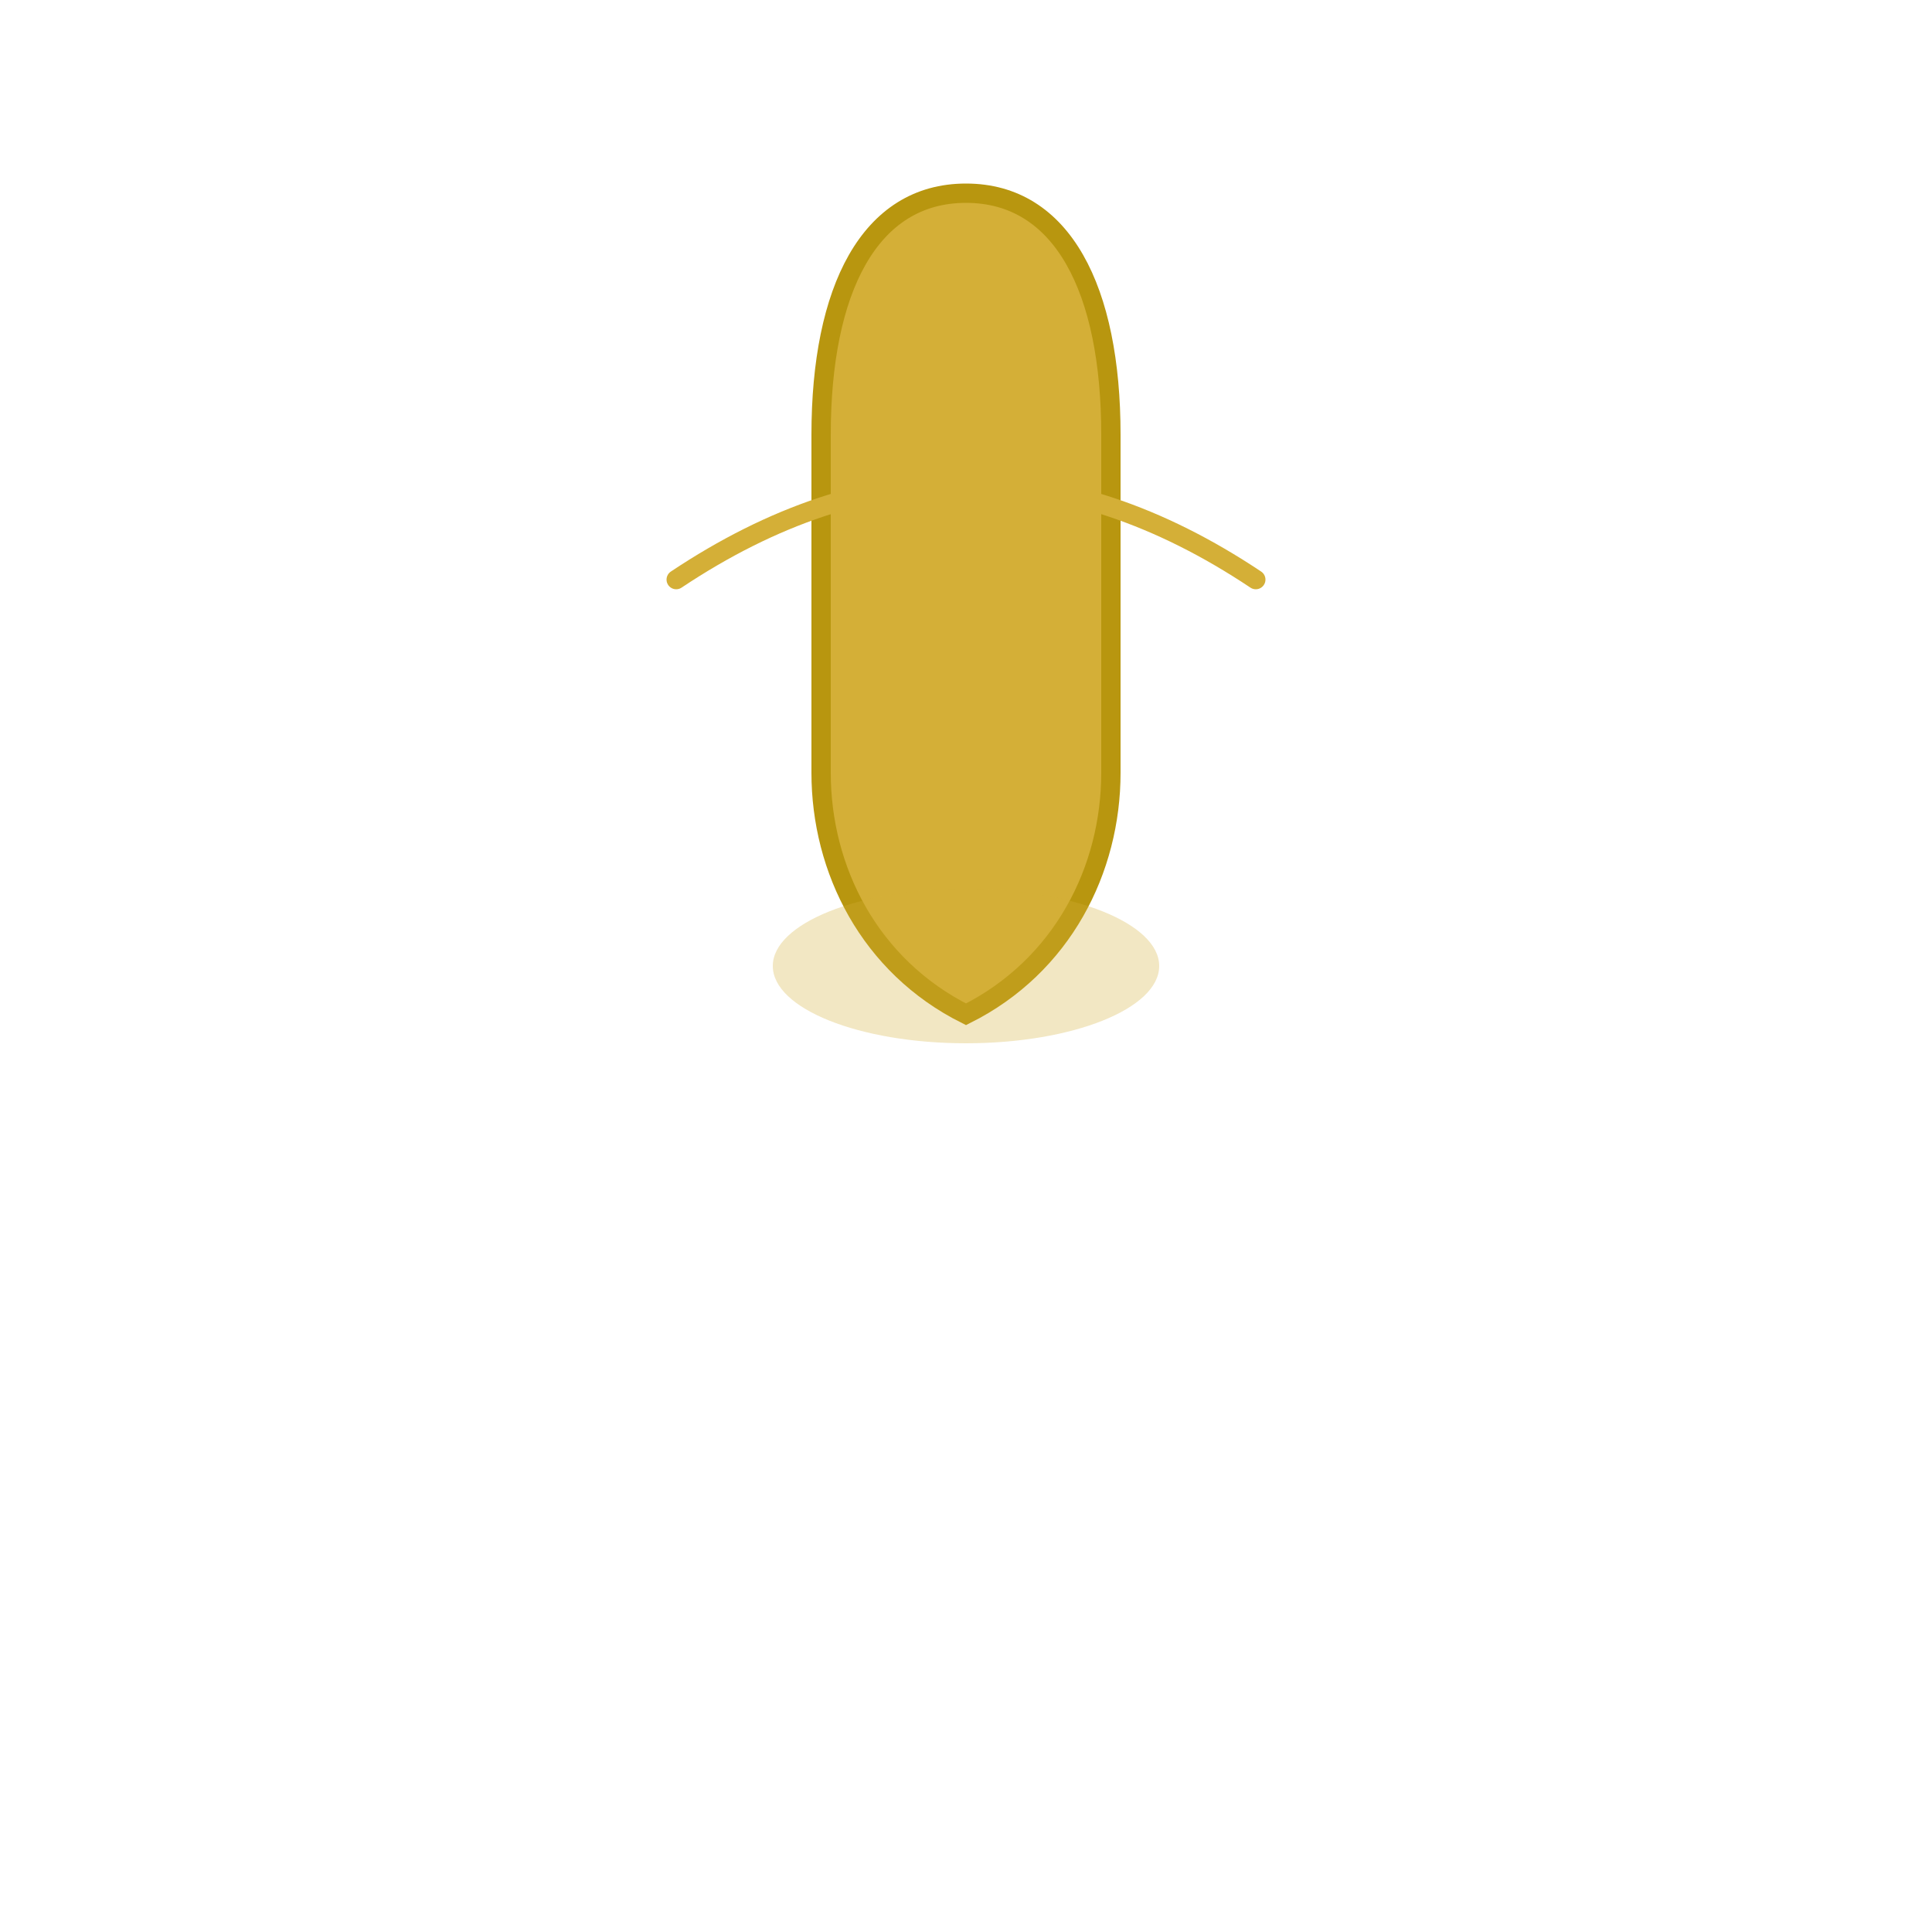
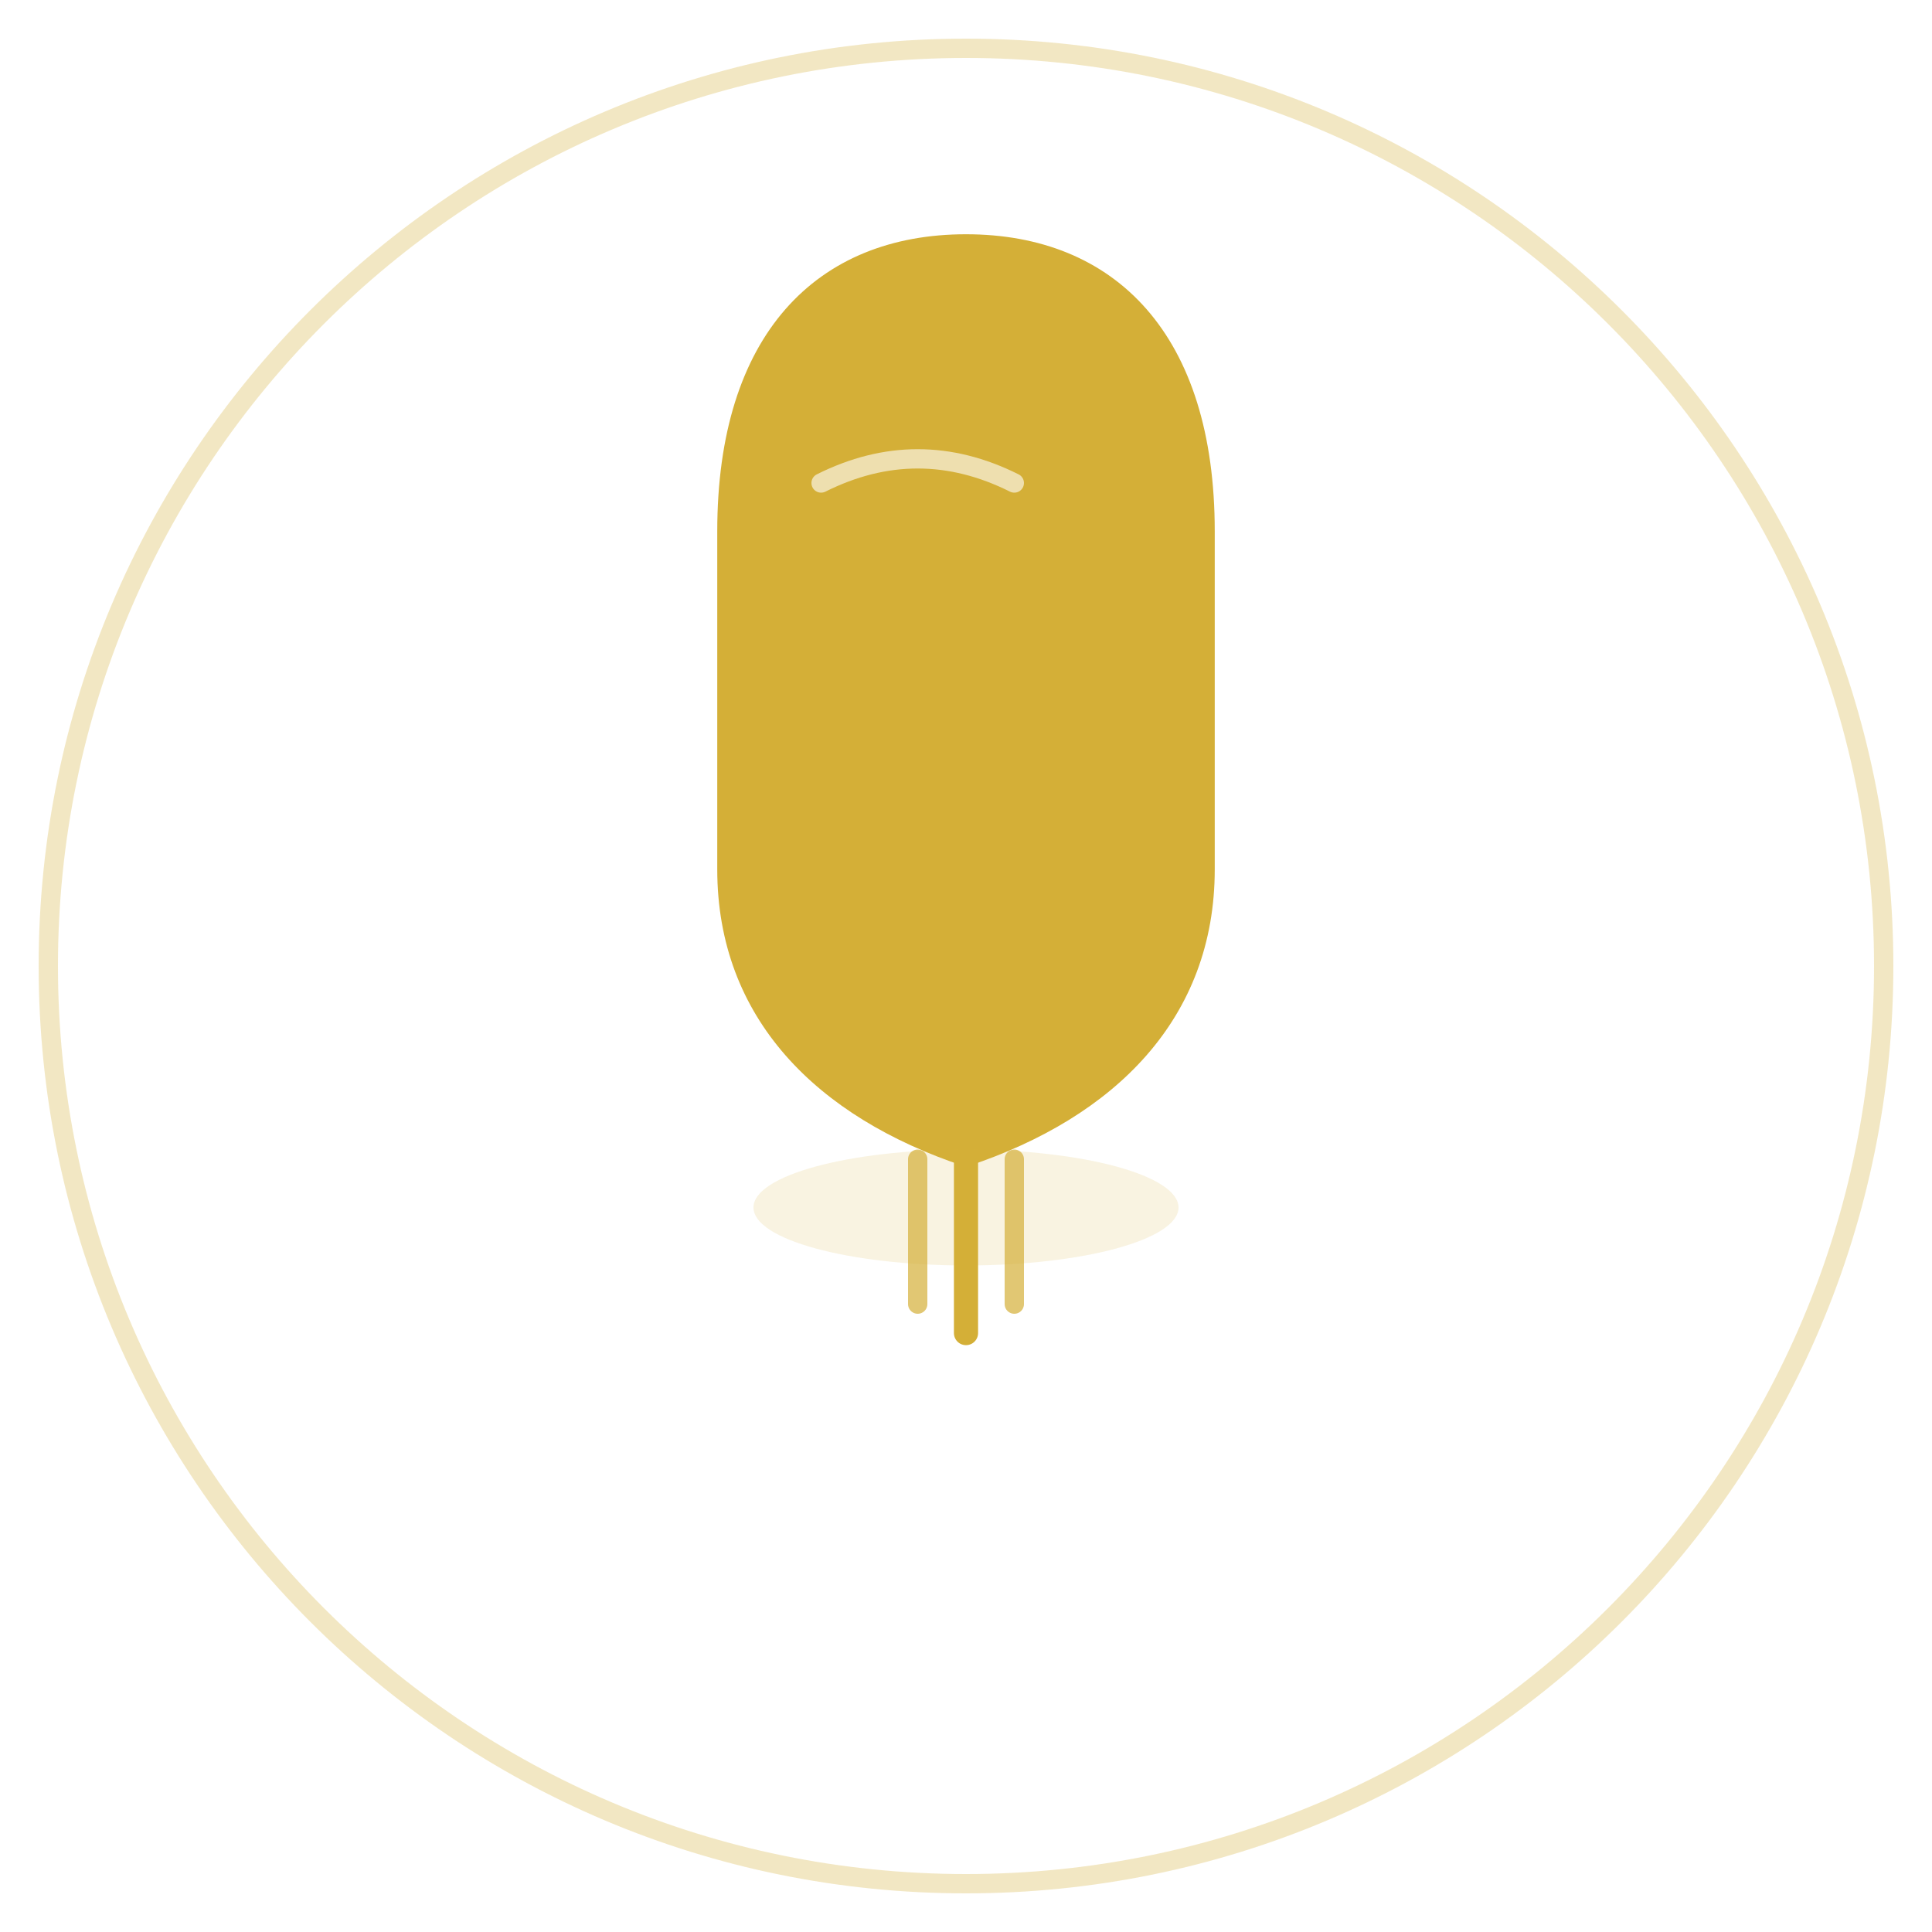
<svg xmlns="http://www.w3.org/2000/svg" viewBox="0 0 200 200" width="200" height="200" fill="none">
-   <path d="M 100 20 C 110 20 115 30 115 45 L 115 80 C 115 90 110 100 100 105 C 90 100 85 90 85 80 L 85 45 C 85 30 90 20 100 20 Z" fill="#D4AF37" stroke="#B8960F" stroke-width="2" />
-   <path d="M 70 60 Q 100 40 130 60" fill="none" stroke="#D4AF37" stroke-width="2" stroke-linecap="round" />
-   <ellipse cx="100" cy="100" rx="20" ry="8" fill="rgba(212, 175, 55, 0.3)" />
+   <circle cx="100" cy="100" r="95" stroke="#D4AF37" stroke-width="2" fill="none" opacity="0.3" />
+   <path d="M 100 25 C 115 25 125 35 125 55 L 125 90 C 125 105 115 115 100 120 C 85 115 75 105 75 90 L 75 55 C 75 35 85 25 100 25 Z" fill="#D4AF37" stroke="#D4AF37" stroke-width="1.5" />
+   <path d="M 85 50 Q 95 45 105 50" fill="none" stroke="rgba(255,255,255,0.6)" stroke-width="2" stroke-linecap="round" />
+   <line x1="95" y1="120" x2="95" y2="135" stroke="#D4AF37" stroke-width="2" stroke-linecap="round" opacity="0.7" />
+   <line x1="100" y1="120" x2="100" y2="138" stroke="#D4AF37" stroke-width="2.5" stroke-linecap="round" />
+   <line x1="105" y1="120" x2="105" y2="135" stroke="#D4AF37" stroke-width="2" stroke-linecap="round" opacity="0.7" />
+   <ellipse cx="100" cy="125" rx="22" ry="6" fill="#D4AF37" opacity="0.15" />
</svg>
